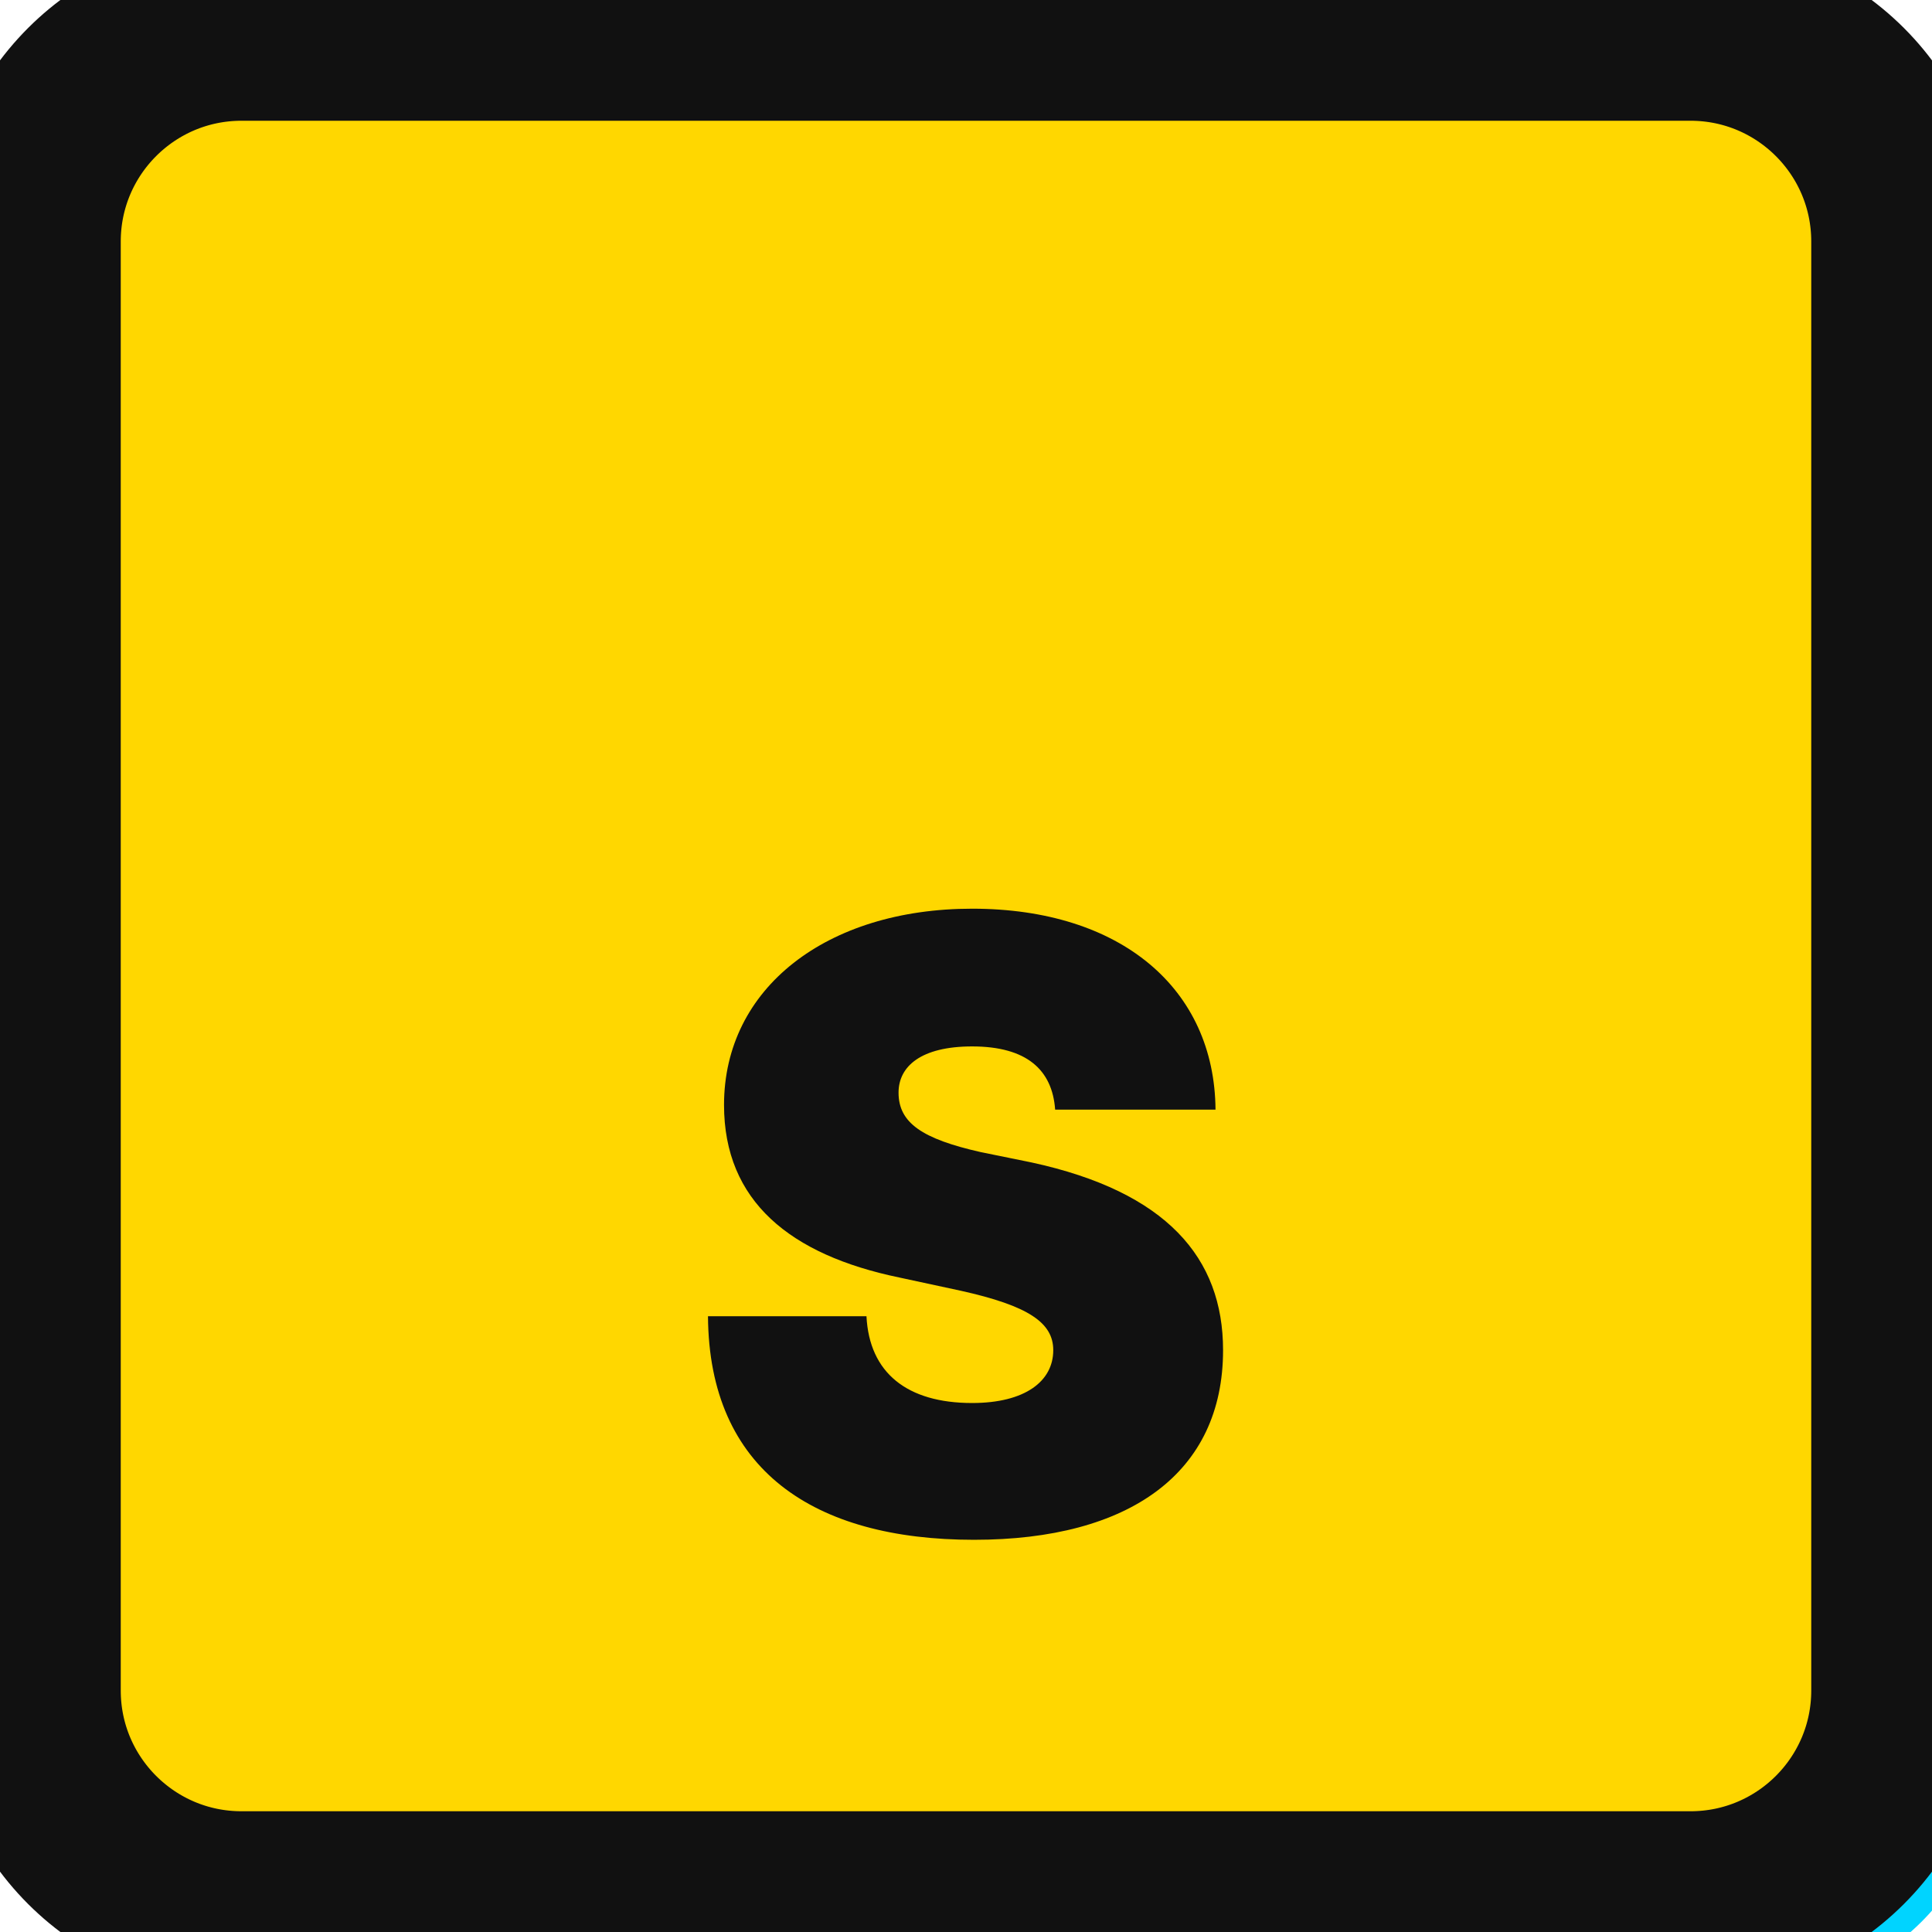
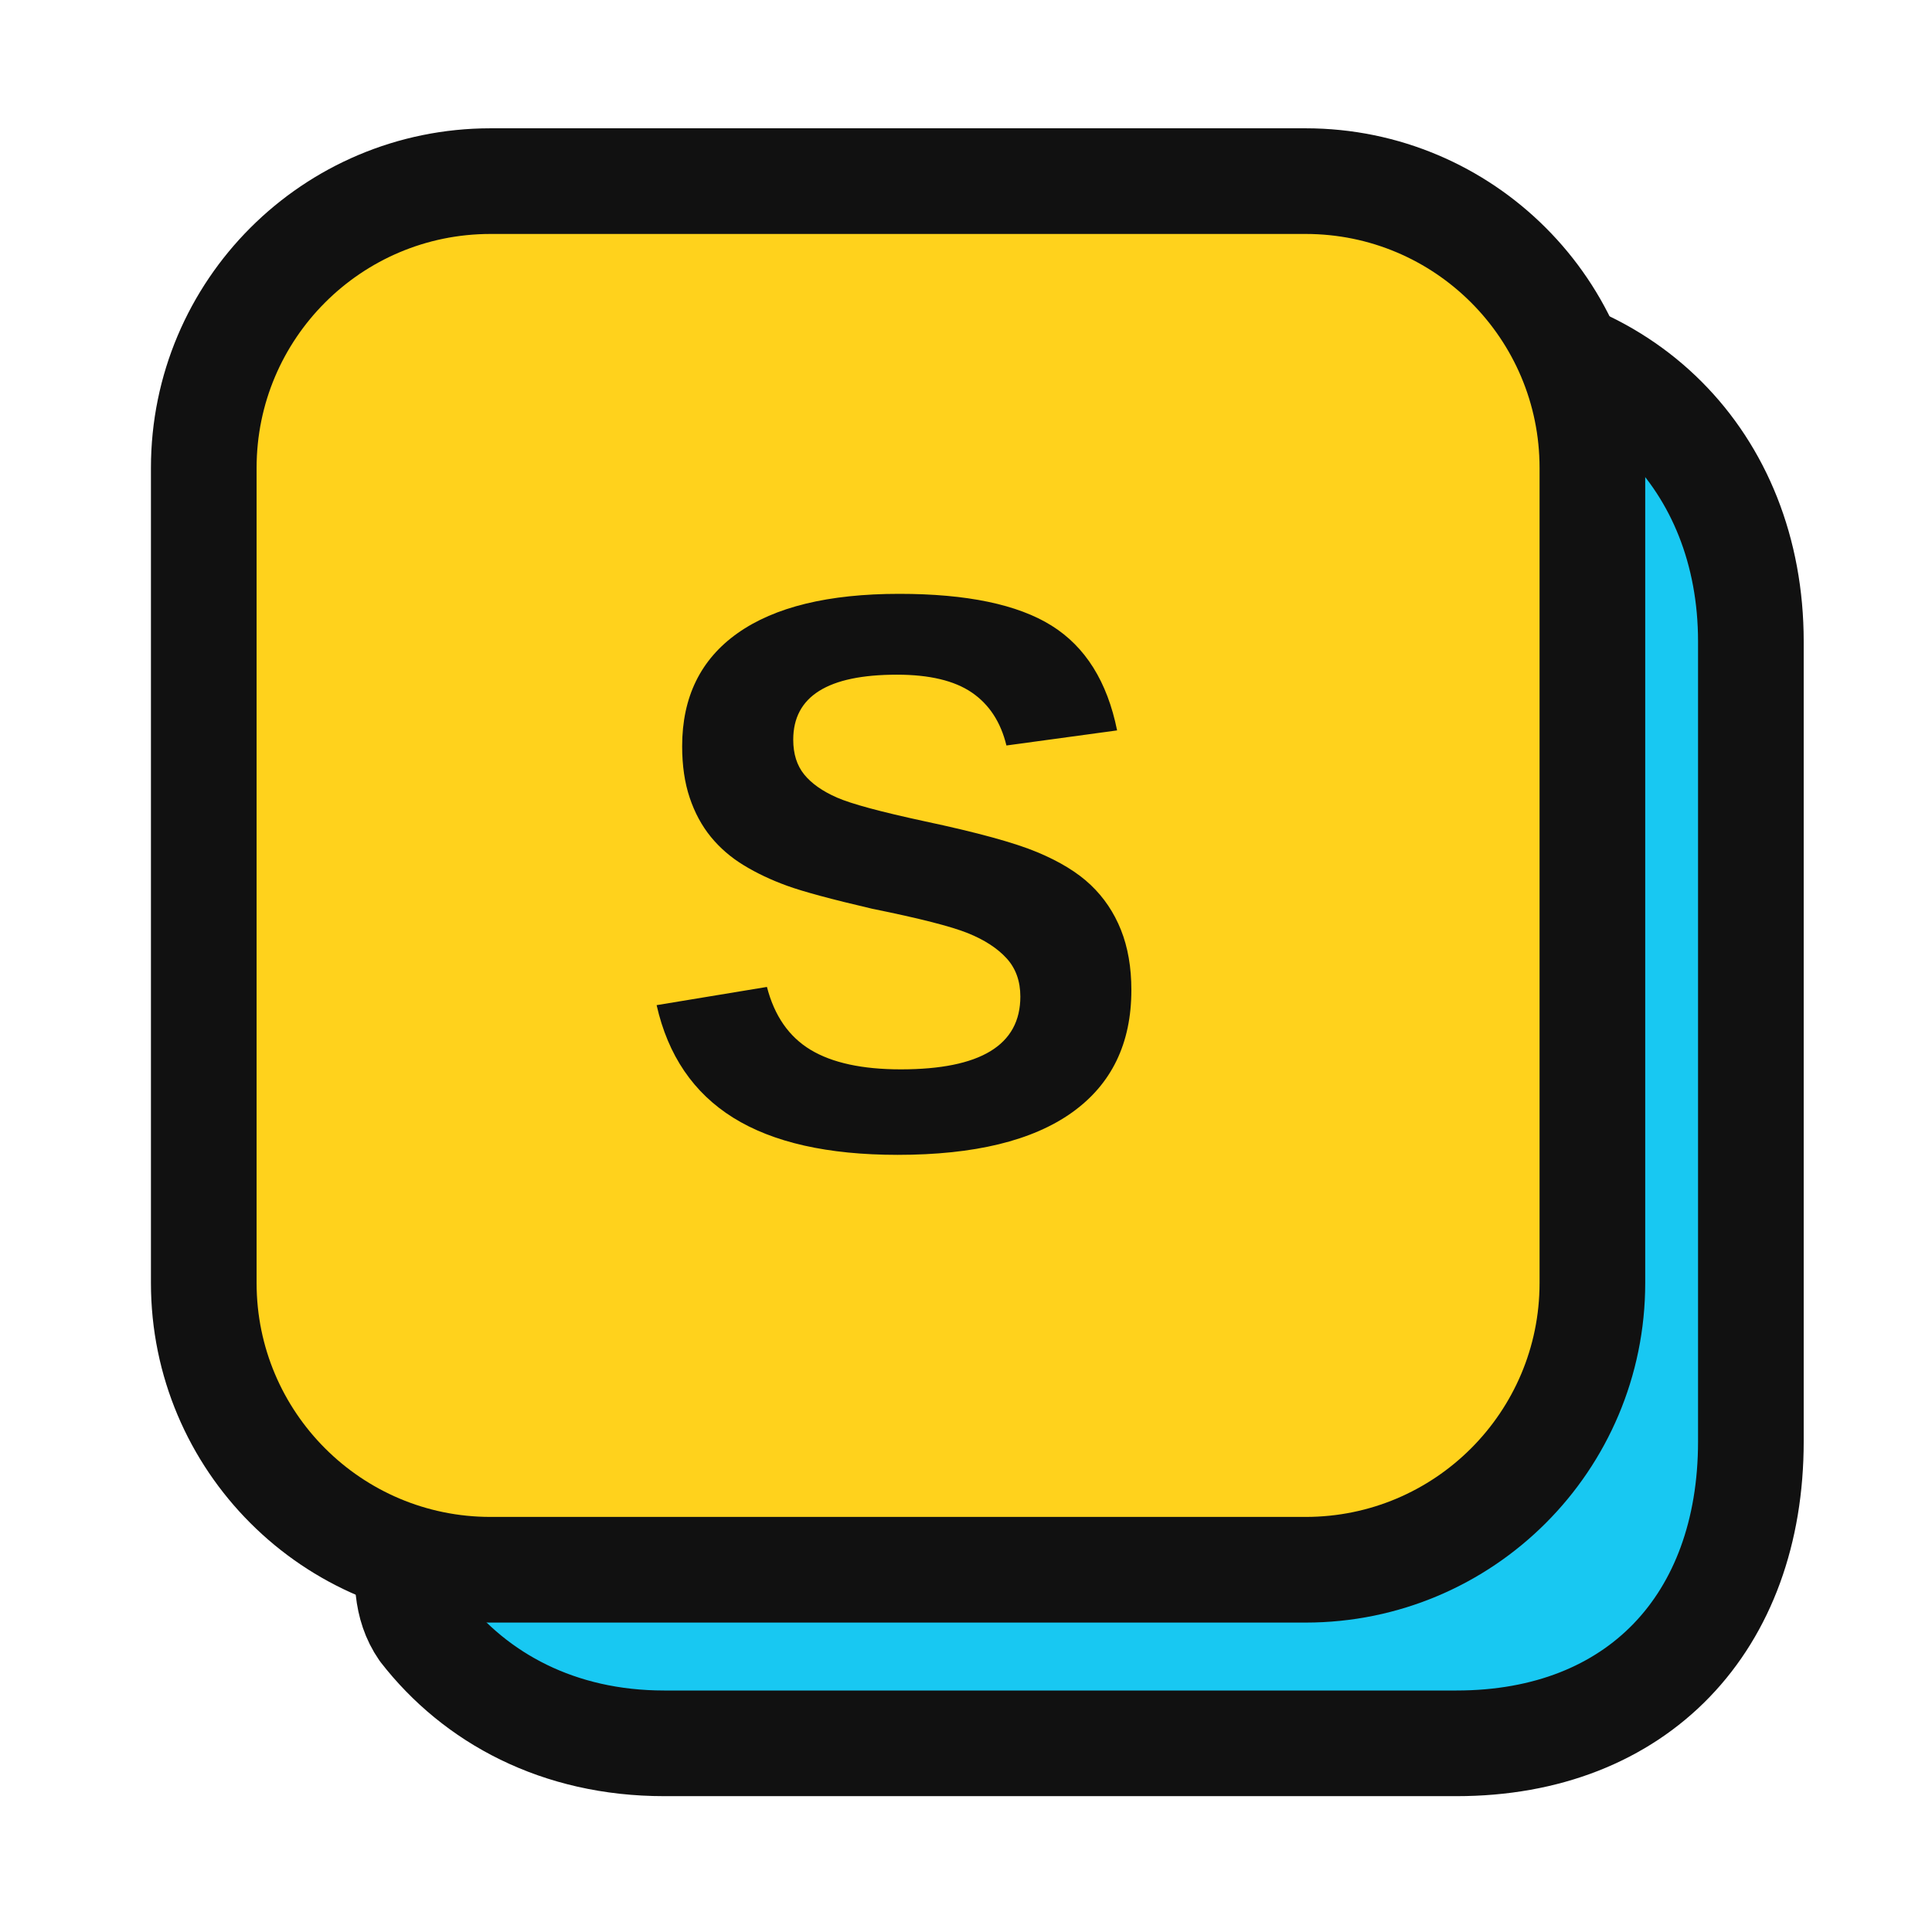
- <svg xmlns="http://www.w3.org/2000/svg" viewBox="0 0 32 32">
-   <rect x="1" y="1" width="32" height="32" rx="4" fill="#00d4ff" />
-   <rect x="0.5" y="0.5" width="31" height="31" rx="3.5" fill="#ffd700" stroke="#111111" stroke-width="3" />
-   <text x="16" y="20" font-family="system-ui, -apple-system, sans-serif" font-size="14" font-weight="900" fill="#111111" text-anchor="middle" dominant-baseline="middle">S</text>
+ <svg xmlns="http://www.w3.org/2000/svg" width="512" height="512" viewBox="0 0 512 512">
+   <path d="       M112 382       V152       C112 116 140 88 176 88       H382       C430 88 464 122 464 170       V382       C464 430 434 462 386 462       H176       C148 462 126 450 112 432       C103 419 112 400 112 382       Z     " fill="#18C8F2" stroke="#111111" stroke-width="28" stroke-linejoin="round" />
+   <rect x="54" y="48" width="368" height="368" rx="76" fill="#FFD21C" stroke="#111111" stroke-width="28" />
+   <text x="238" y="304" text-anchor="middle" font-family="Arial, Helvetica, sans-serif" font-size="210" font-weight="700" fill="#111111">S</text>
</svg>
